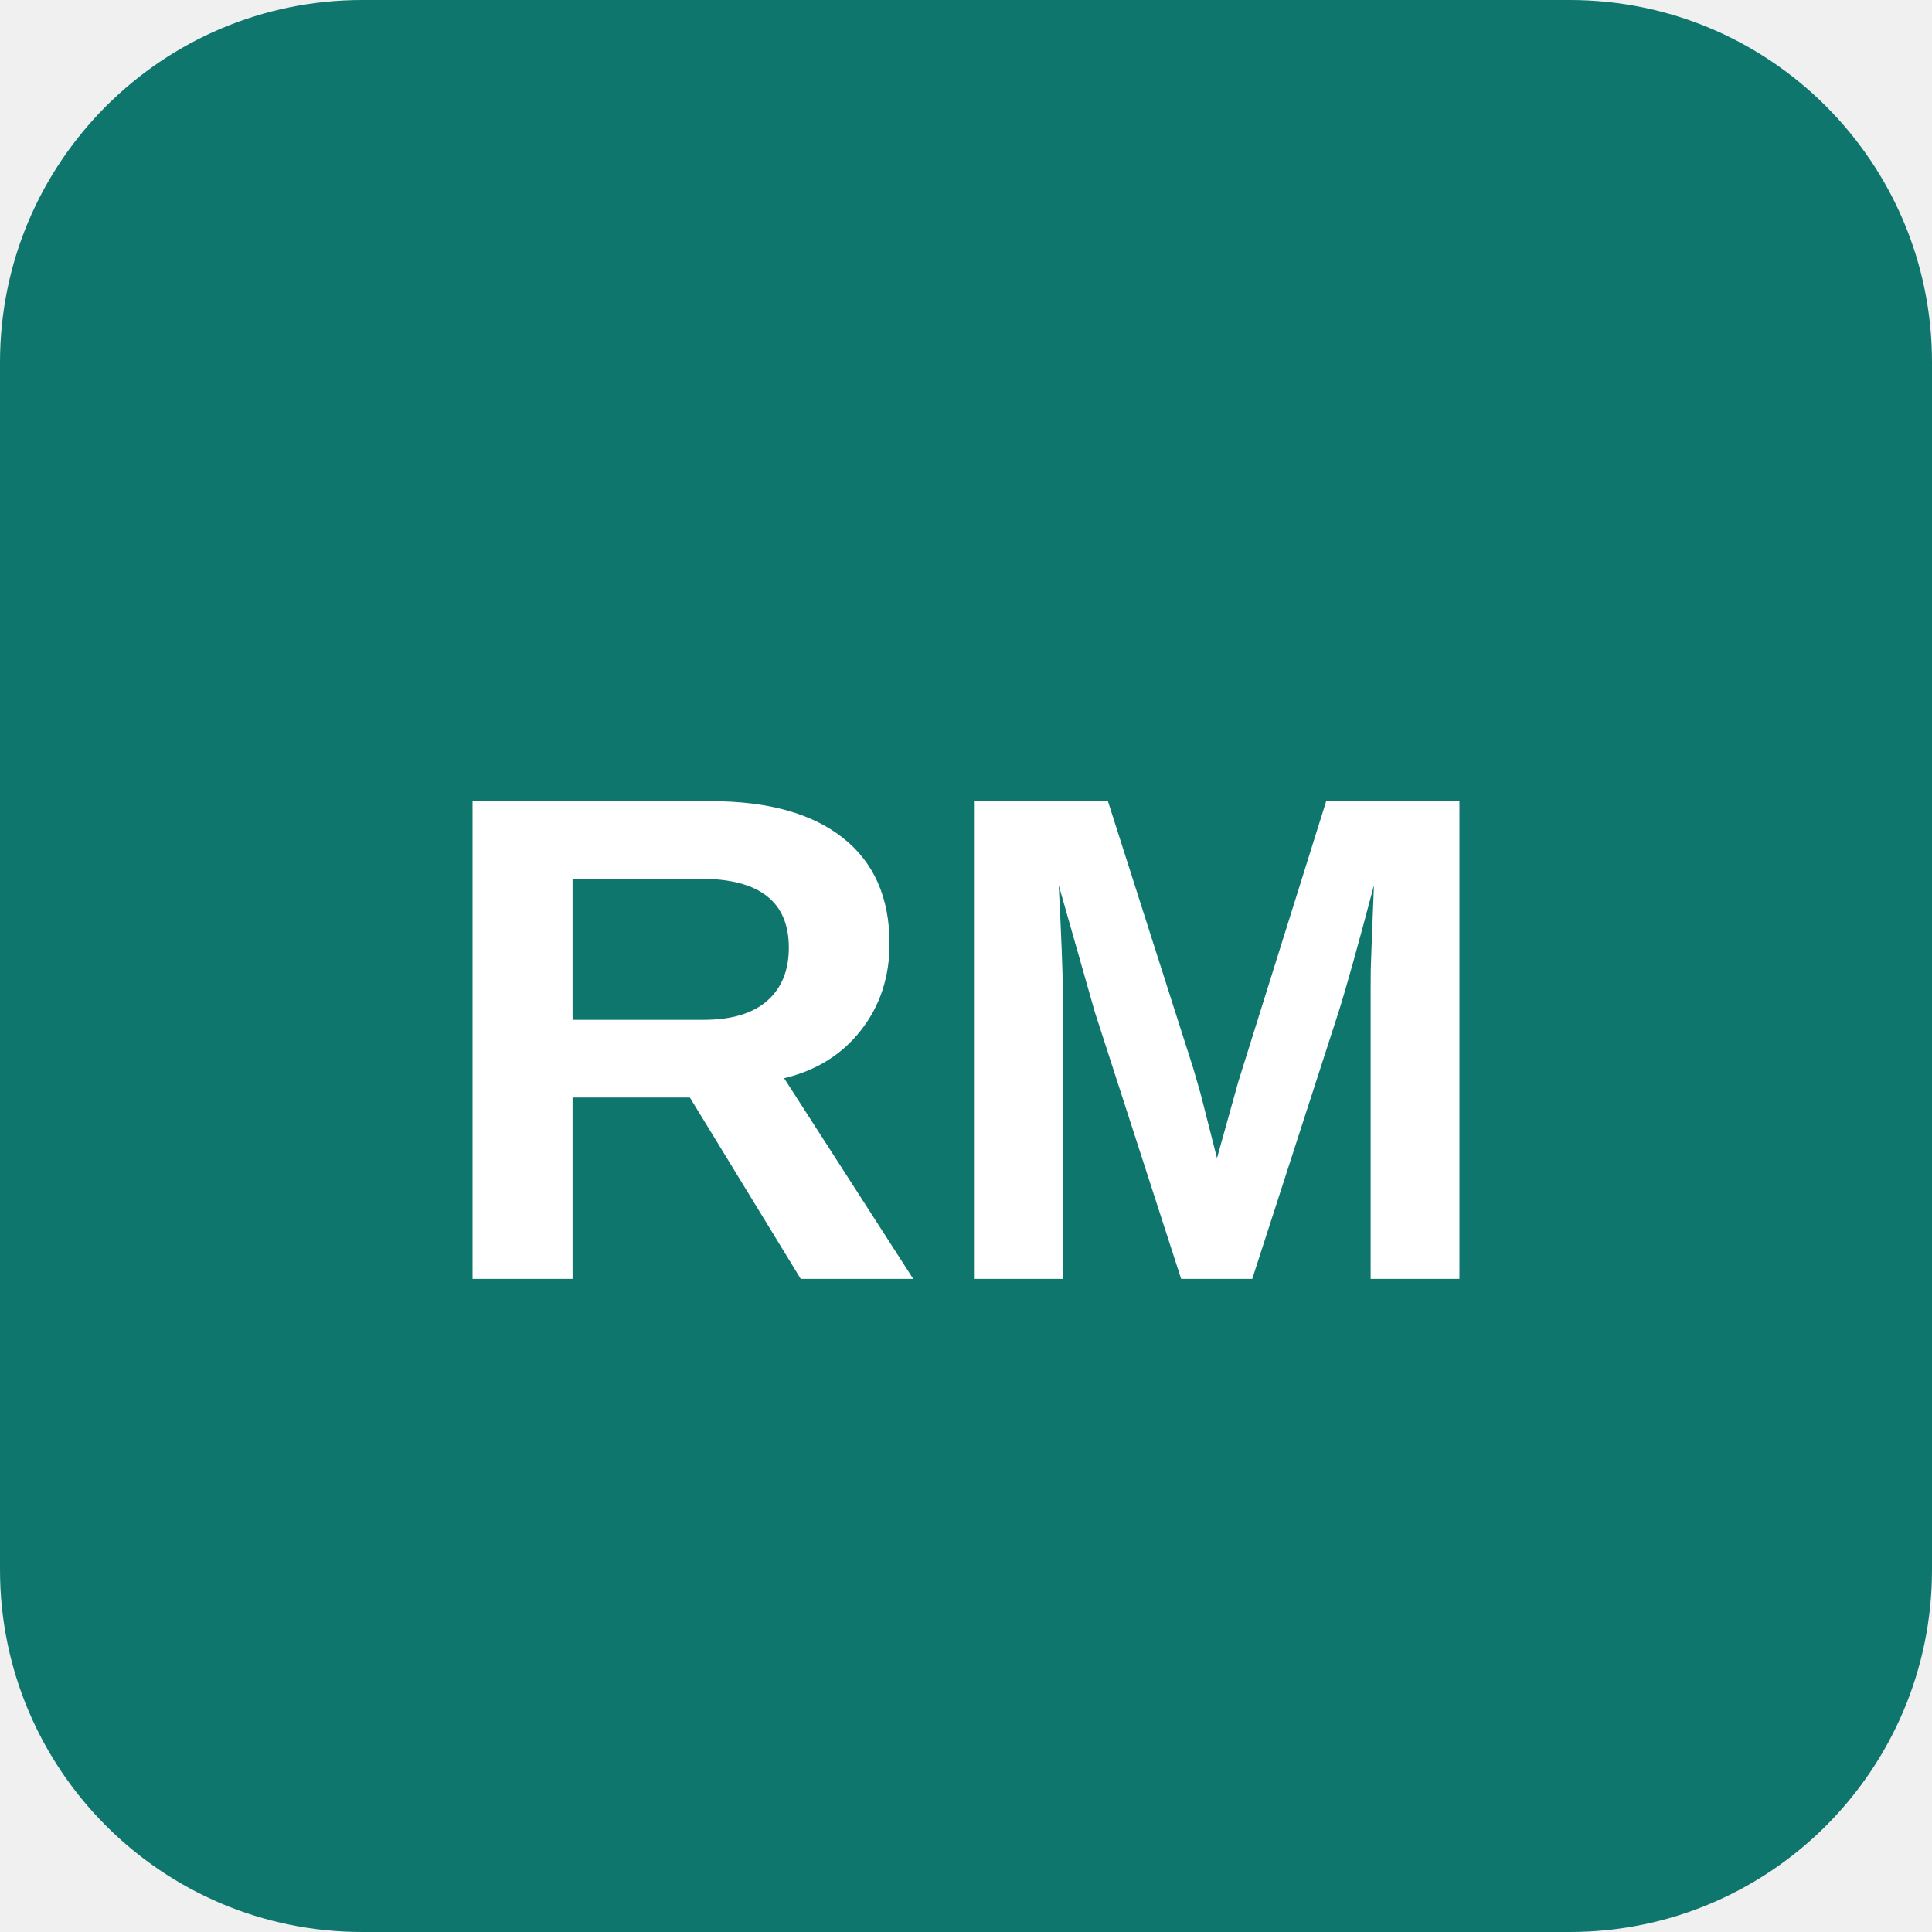
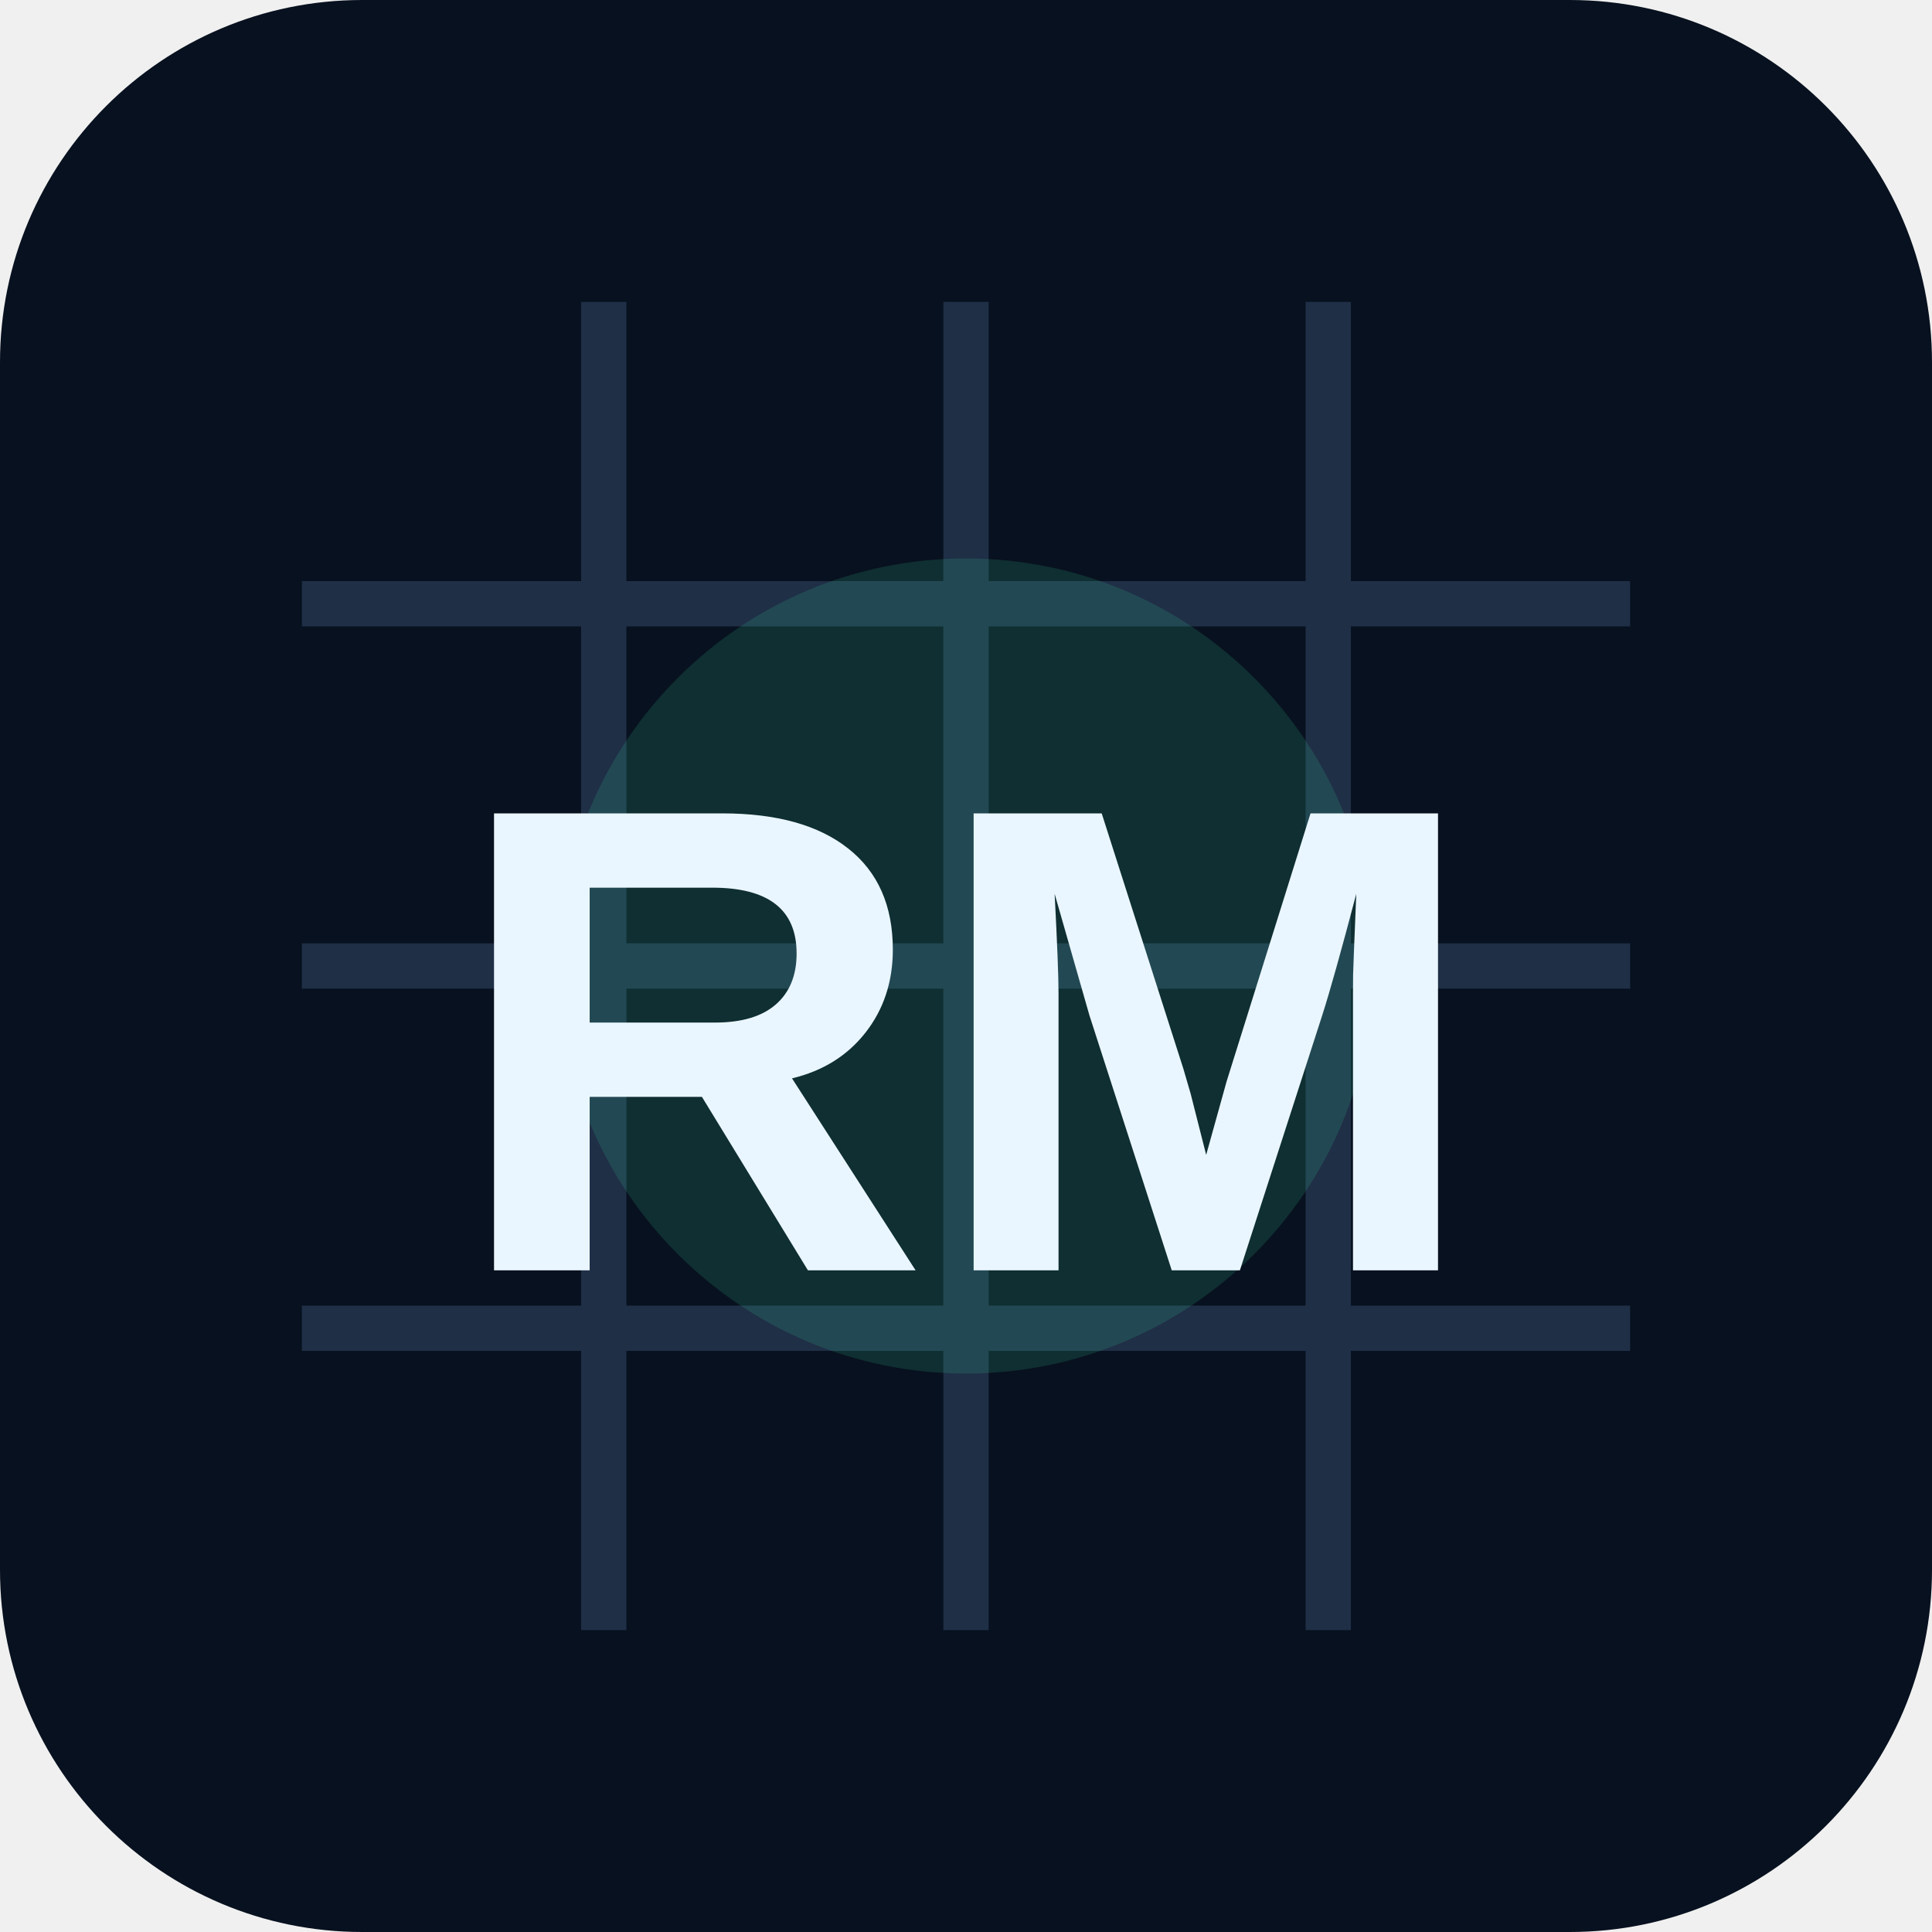
<svg xmlns="http://www.w3.org/2000/svg" viewBox="0 0 256 256" role="img" aria-label="RM">
-   <rect width="256" height="256" rx="48" fill="#0f766e" />
-   <text x="50%" y="56%" dominant-baseline="middle" text-anchor="middle" font-family="Arial, sans-serif" font-size="92" font-weight="700" fill="#fff">RM</text>
+   <rect width="256" height="256" rx="48" fill="#08111f" />
+   <path d="M40 176h176M40 128h176M40 80h176M80 40v176M128 40v176M176 40v176" stroke="#1f2f46" stroke-width="6" />
+   <circle cx="128" cy="128" r="54" fill="#34d399" opacity=".16" />
+   <text x="50%" y="56%" dominant-baseline="middle" text-anchor="middle" font-family="Arial, sans-serif" font-size="88" font-weight="700" fill="#eaf6ff">RM</text>
</svg>
